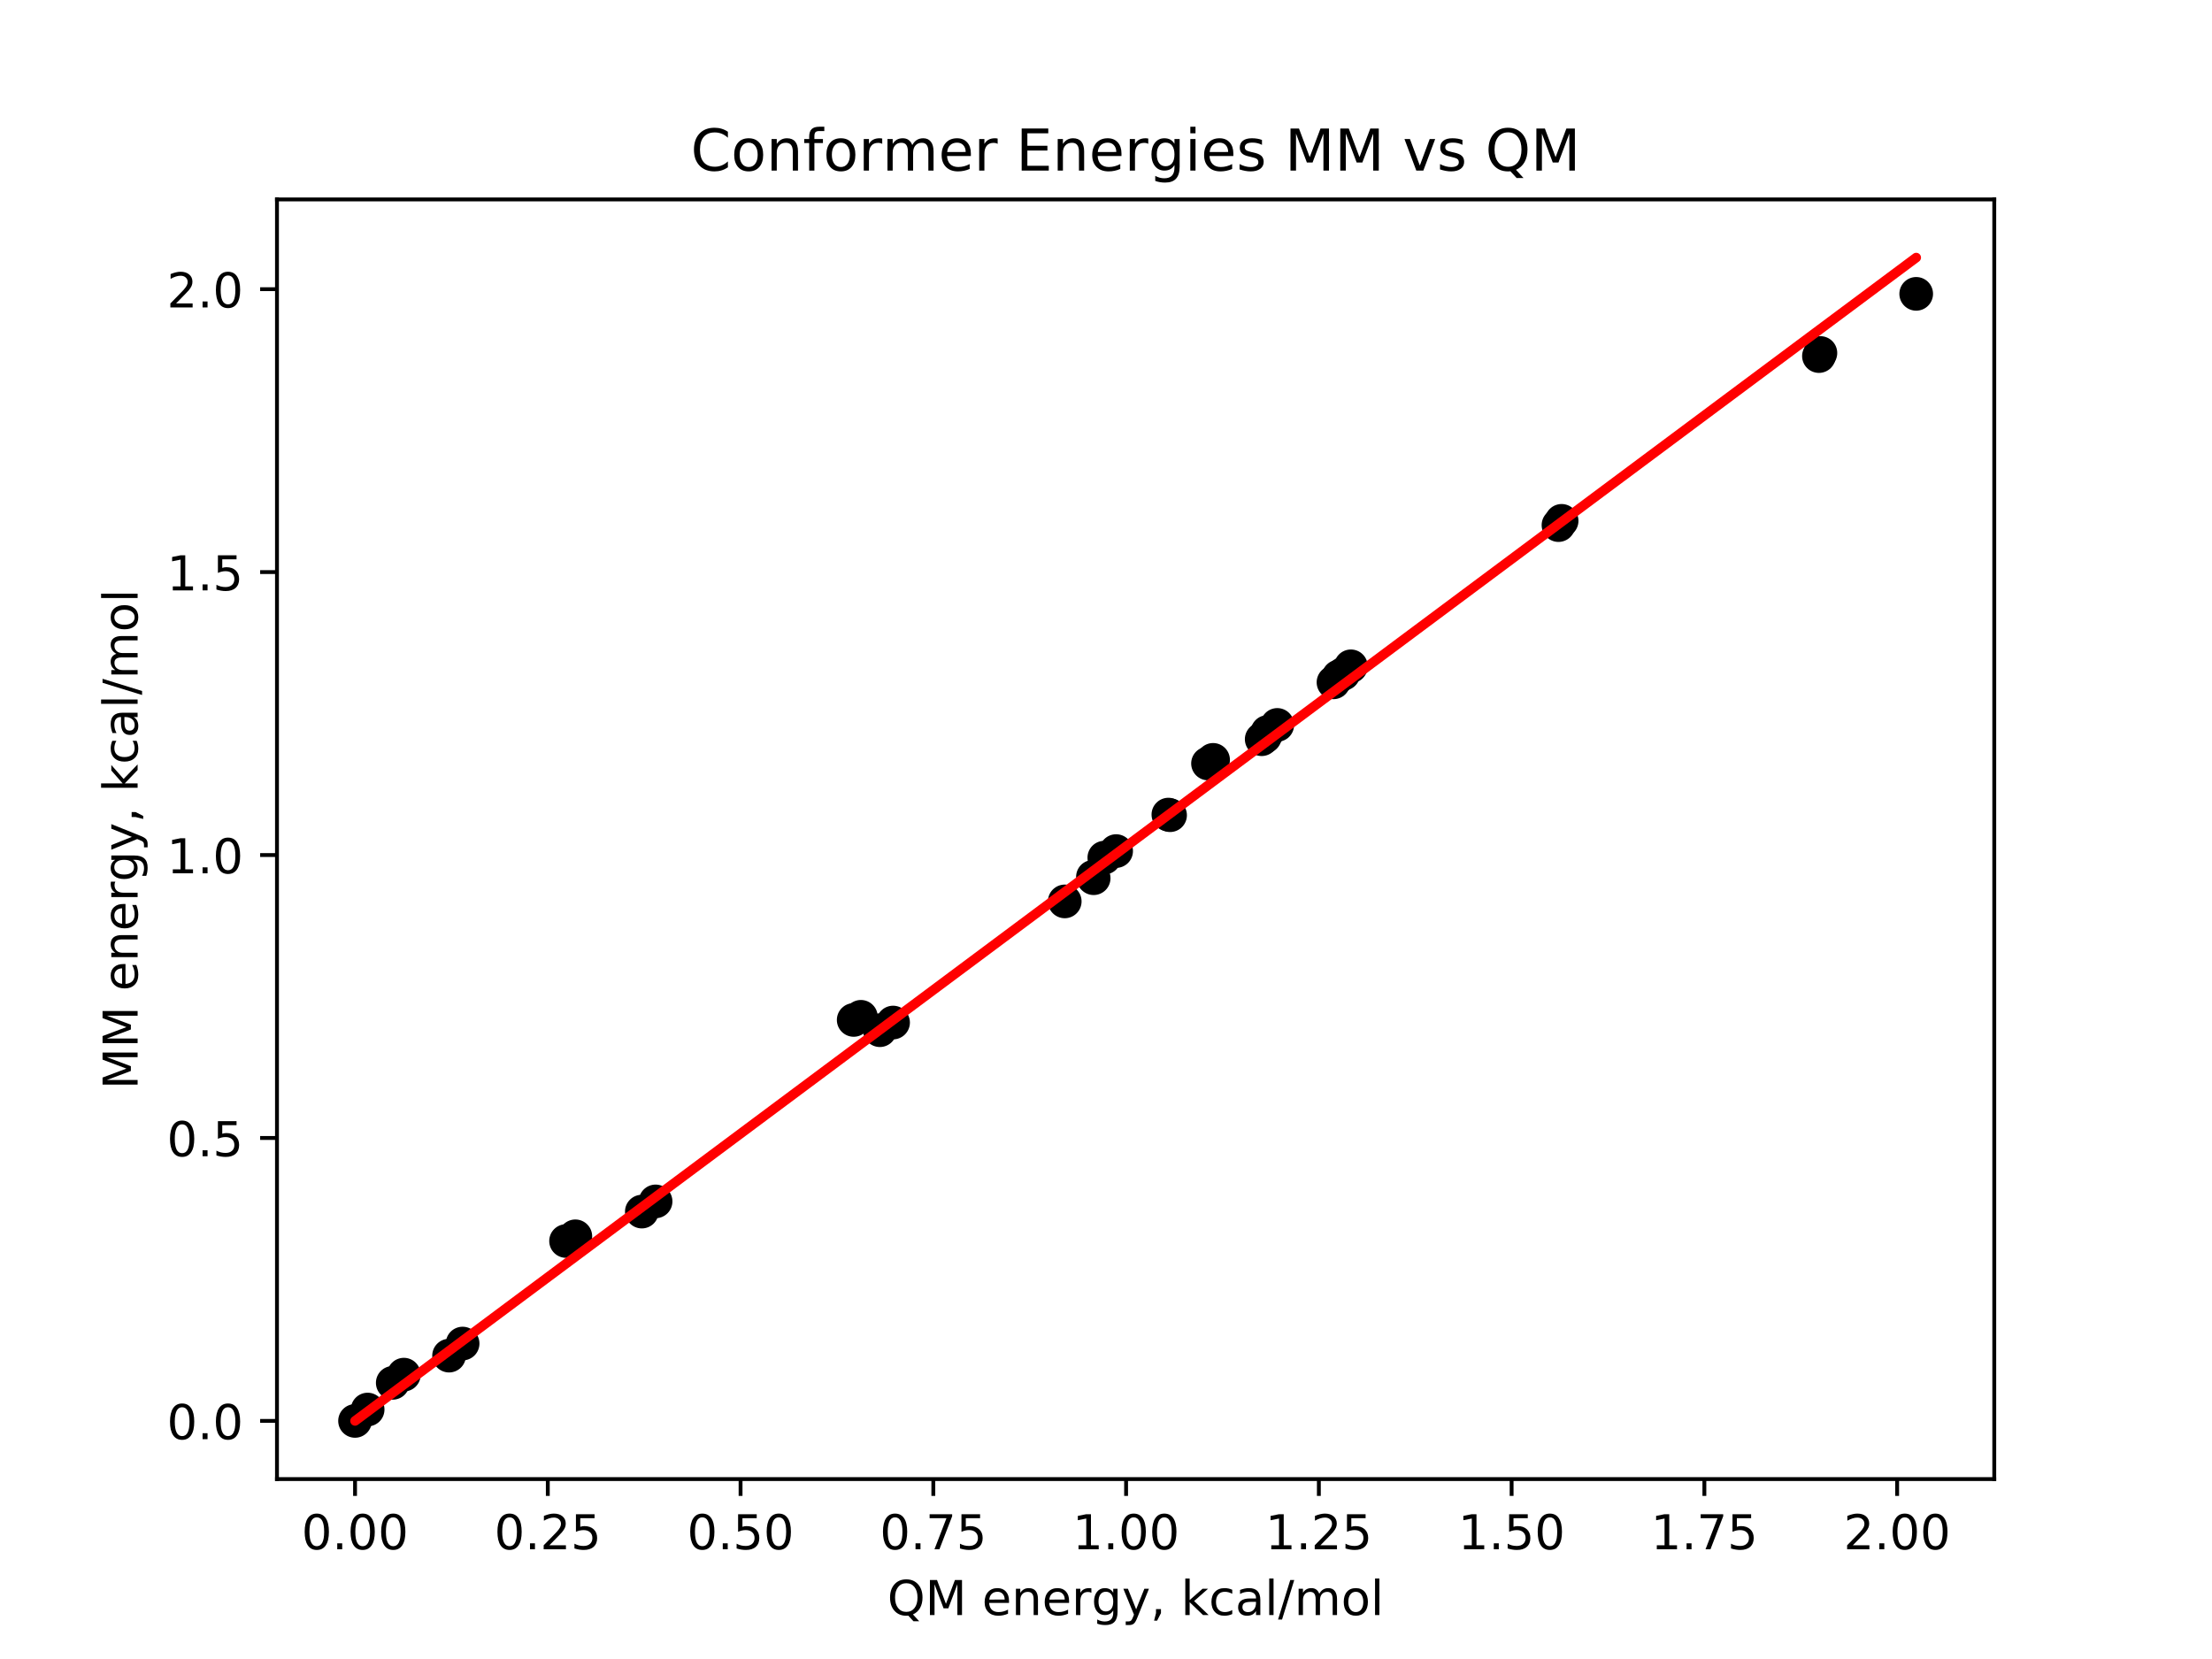
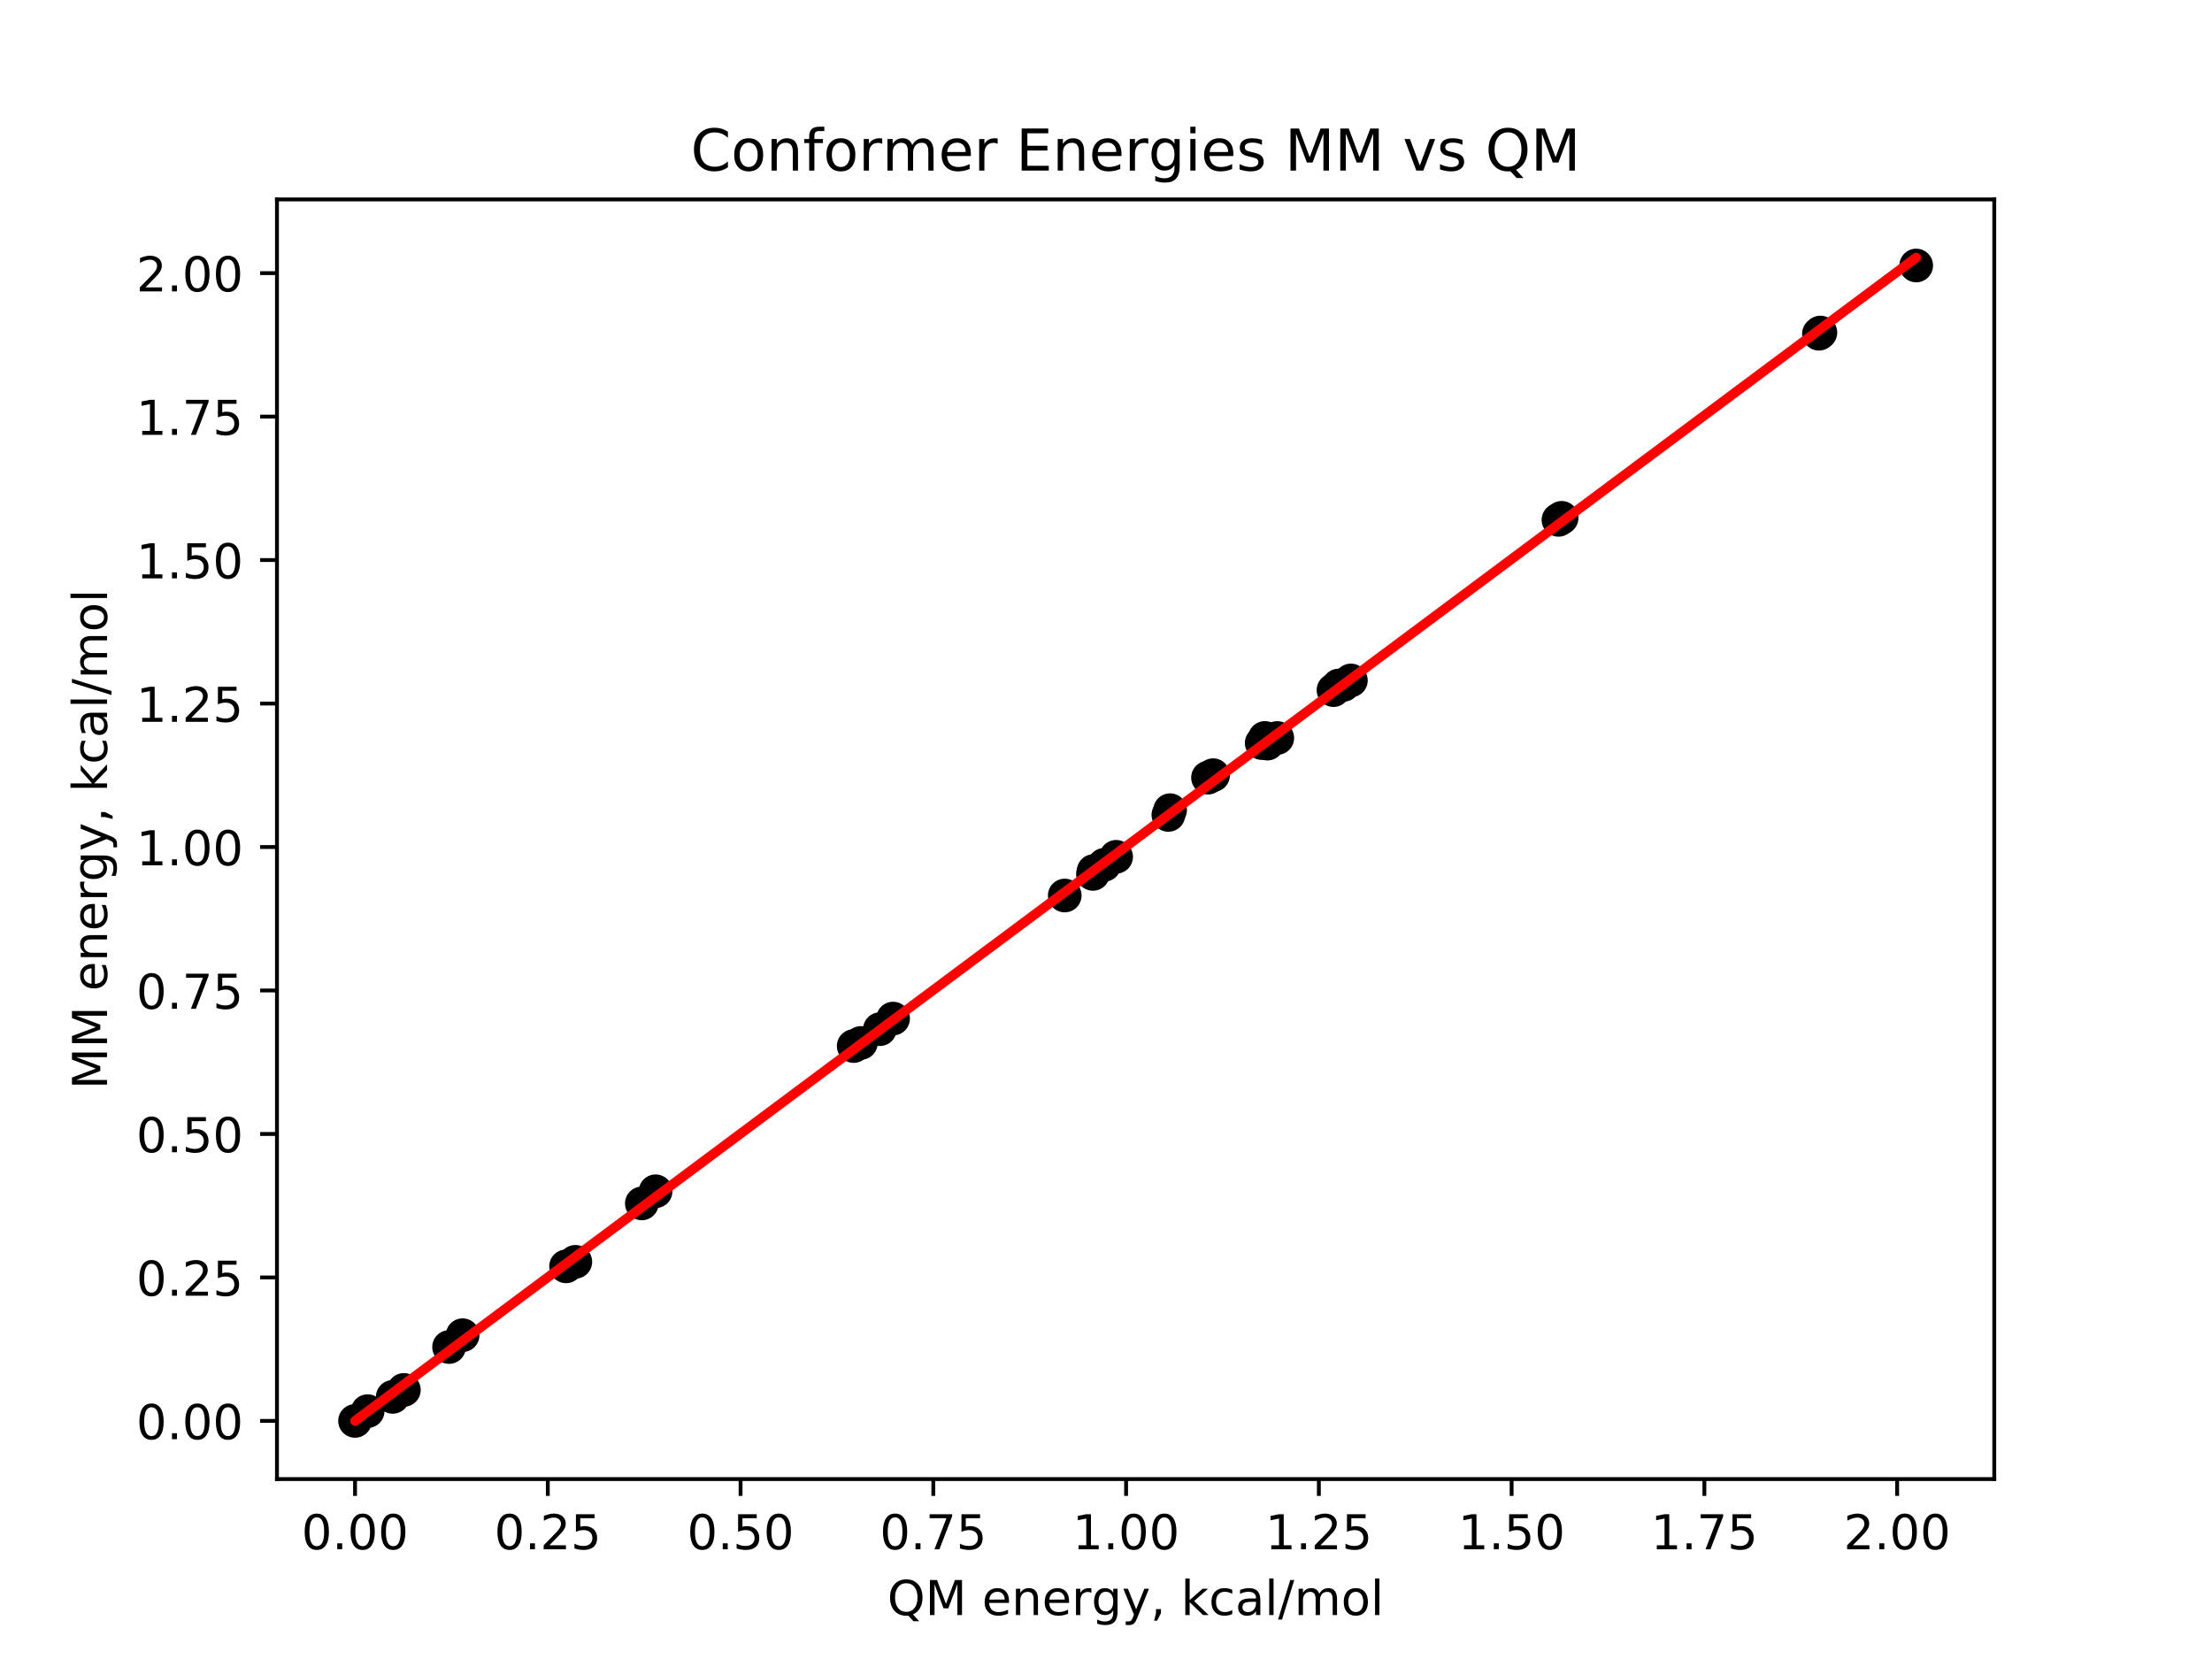
<svg xmlns="http://www.w3.org/2000/svg" xmlns:xlink="http://www.w3.org/1999/xlink" height="345pt" version="1.1" viewBox="0 0 460 345" width="460pt">
  <defs>
    <style type="text/css">
*{stroke-linecap:butt;stroke-linejoin:round;}
  </style>
  </defs>
  <g id="figure_1">
    <g id="patch_1">
      <path d="M 0 345.6  L 460.8 345.6  L 460.8 0  L 0 0  z " style="fill:#ffffff;" />
    </g>
    <g id="axes_1">
      <g id="patch_2">
        <path d="M 57.6 307.584  L 414.72 307.584  L 414.72 41.472  L 57.6 41.472  z " style="fill:#ffffff;" />
      </g>
      <g id="matplotlib.axis_1">
        <g id="xtick_1">
          <g id="line2d_1">
            <defs>
-               <path d="M 0 0  L 0 3.5  " id="m9c2e0f0f2f" style="stroke:#000000;stroke-width:0.8;" />
-             </defs>
-             <g>
-               <use style="stroke:#000000;stroke-width:0.8;" x="73.833" xlink:href="#m9c2e0f0f2f" y="307.584" />
+               <path d="M 0 0  L 0 3.5  " id="m004aef7b36" style="stroke:#000000;stroke-width:0.8;" />
+             </defs>
+             <g>
+               <use style="stroke:#000000;stroke-width:0.8;" x="73.833" xlink:href="#m004aef7b36" y="307.584" />
            </g>
          </g>
          <g id="text_1">
            <defs>
              <path d="M 31.781 66.406  Q 24.172 66.406 20.328 58.906  Q 16.5 51.422 16.5 36.375  Q 16.5 21.391 20.328 13.891  Q 24.172 6.391 31.781 6.391  Q 39.453 6.391 43.281 13.891  Q 47.125 21.391 47.125 36.375  Q 47.125 51.422 43.281 58.906  Q 39.453 66.406 31.781 66.406  z M 31.781 74.219  Q 44.047 74.219 50.516 64.516  Q 56.984 54.828 56.984 36.375  Q 56.984 17.969 50.516 8.266  Q 44.047 -1.422 31.781 -1.422  Q 19.531 -1.422 13.062 8.266  Q 6.594 17.969 6.594 36.375  Q 6.594 54.828 13.062 64.516  Q 19.531 74.219 31.781 74.219  z " id="DejaVuSans-30" />
              <path d="M 10.688 12.406  L 21 12.406  L 21 0  L 10.688 0  z " id="DejaVuSans-2e" />
            </defs>
            <g transform="translate(62.69991 322.1824)scale(0.1 -0.1)">
              <use xlink:href="#DejaVuSans-30" />
              <use x="63.623" xlink:href="#DejaVuSans-2e" />
              <use x="95.41" xlink:href="#DejaVuSans-30" />
              <use x="159.033" xlink:href="#DejaVuSans-30" />
            </g>
          </g>
        </g>
        <g id="xtick_2">
          <g id="line2d_2">
            <g>
-               <use style="stroke:#000000;stroke-width:0.8;" x="113.919" xlink:href="#m9c2e0f0f2f" y="307.584" />
+               <use style="stroke:#000000;stroke-width:0.8;" x="113.919" xlink:href="#m004aef7b36" y="307.584" />
            </g>
          </g>
          <g id="text_2">
            <defs>
              <path d="M 19.188 8.297  L 53.609 8.297  L 53.609 0  L 7.328 0  L 7.328 8.297  Q 12.938 14.109 22.625 23.891  Q 32.328 33.688 34.812 36.531  Q 39.547 41.844 41.422 45.531  Q 43.312 49.219 43.312 52.781  Q 43.312 58.594 39.234 62.25  Q 35.156 65.922 28.609 65.922  Q 23.969 65.922 18.812 64.312  Q 13.672 62.703 7.812 59.422  L 7.812 69.391  Q 13.766 71.781 18.938 73  Q 24.125 74.219 28.422 74.219  Q 39.75 74.219 46.484 68.547  Q 53.219 62.891 53.219 53.422  Q 53.219 48.922 51.531 44.891  Q 49.859 40.875 45.406 35.406  Q 44.188 33.984 37.641 27.219  Q 31.109 20.453 19.188 8.297  z " id="DejaVuSans-32" />
              <path d="M 10.797 72.906  L 49.516 72.906  L 49.516 64.594  L 19.828 64.594  L 19.828 46.734  Q 21.969 47.469 24.109 47.828  Q 26.266 48.188 28.422 48.188  Q 40.625 48.188 47.75 41.5  Q 54.891 34.812 54.891 23.391  Q 54.891 11.625 47.562 5.094  Q 40.234 -1.422 26.906 -1.422  Q 22.312 -1.422 17.547 -0.641  Q 12.797 0.141 7.719 1.703  L 7.719 11.625  Q 12.109 9.234 16.797 8.062  Q 21.484 6.891 26.703 6.891  Q 35.156 6.891 40.078 11.328  Q 45.016 15.766 45.016 23.391  Q 45.016 31 40.078 35.438  Q 35.156 39.891 26.703 39.891  Q 22.75 39.891 18.812 39.016  Q 14.891 38.141 10.797 36.281  z " id="DejaVuSans-35" />
            </defs>
            <g transform="translate(102.7861 322.1824)scale(0.1 -0.1)">
              <use xlink:href="#DejaVuSans-30" />
              <use x="63.623" xlink:href="#DejaVuSans-2e" />
              <use x="95.41" xlink:href="#DejaVuSans-32" />
              <use x="159.033" xlink:href="#DejaVuSans-35" />
            </g>
          </g>
        </g>
        <g id="xtick_3">
          <g id="line2d_3">
            <g>
-               <use style="stroke:#000000;stroke-width:0.8;" x="154.005" xlink:href="#m9c2e0f0f2f" y="307.584" />
+               <use style="stroke:#000000;stroke-width:0.8;" x="154.005" xlink:href="#m004aef7b36" y="307.584" />
            </g>
          </g>
          <g id="text_3">
            <g transform="translate(142.8724 322.1824)scale(0.1 -0.1)">
              <use xlink:href="#DejaVuSans-30" />
              <use x="63.623" xlink:href="#DejaVuSans-2e" />
              <use x="95.41" xlink:href="#DejaVuSans-35" />
              <use x="159.033" xlink:href="#DejaVuSans-30" />
            </g>
          </g>
        </g>
        <g id="xtick_4">
          <g id="line2d_4">
            <g>
-               <use style="stroke:#000000;stroke-width:0.8;" x="194.091" xlink:href="#m9c2e0f0f2f" y="307.584" />
+               <use style="stroke:#000000;stroke-width:0.8;" x="194.091" xlink:href="#m004aef7b36" y="307.584" />
            </g>
          </g>
          <g id="text_4">
            <defs>
              <path d="M 8.203 72.906  L 55.078 72.906  L 55.078 68.703  L 28.609 0  L 18.312 0  L 43.219 64.594  L 8.203 64.594  z " id="DejaVuSans-37" />
            </defs>
            <g transform="translate(182.9586 322.1824)scale(0.1 -0.1)">
              <use xlink:href="#DejaVuSans-30" />
              <use x="63.623" xlink:href="#DejaVuSans-2e" />
              <use x="95.41" xlink:href="#DejaVuSans-37" />
              <use x="159.033" xlink:href="#DejaVuSans-35" />
            </g>
          </g>
        </g>
        <g id="xtick_5">
          <g id="line2d_5">
            <g>
-               <use style="stroke:#000000;stroke-width:0.8;" x="234.178" xlink:href="#m9c2e0f0f2f" y="307.584" />
+               <use style="stroke:#000000;stroke-width:0.8;" x="234.178" xlink:href="#m004aef7b36" y="307.584" />
            </g>
          </g>
          <g id="text_5">
            <defs>
              <path d="M 12.406 8.297  L 28.516 8.297  L 28.516 63.922  L 10.984 60.406  L 10.984 69.391  L 28.422 72.906  L 38.281 72.906  L 38.281 8.297  L 54.391 8.297  L 54.391 0  L 12.406 0  z " id="DejaVuSans-31" />
            </defs>
            <g transform="translate(223.0448 322.1824)scale(0.1 -0.1)">
              <use xlink:href="#DejaVuSans-31" />
              <use x="63.623" xlink:href="#DejaVuSans-2e" />
              <use x="95.41" xlink:href="#DejaVuSans-30" />
              <use x="159.033" xlink:href="#DejaVuSans-30" />
            </g>
          </g>
        </g>
        <g id="xtick_6">
          <g id="line2d_6">
            <g>
-               <use style="stroke:#000000;stroke-width:0.8;" x="274.264" xlink:href="#m9c2e0f0f2f" y="307.584" />
+               <use style="stroke:#000000;stroke-width:0.8;" x="274.264" xlink:href="#m004aef7b36" y="307.584" />
            </g>
          </g>
          <g id="text_6">
            <g transform="translate(263.131 322.1824)scale(0.1 -0.1)">
              <use xlink:href="#DejaVuSans-31" />
              <use x="63.623" xlink:href="#DejaVuSans-2e" />
              <use x="95.41" xlink:href="#DejaVuSans-32" />
              <use x="159.033" xlink:href="#DejaVuSans-35" />
            </g>
          </g>
        </g>
        <g id="xtick_7">
          <g id="line2d_7">
            <g>
-               <use style="stroke:#000000;stroke-width:0.8;" x="314.35" xlink:href="#m9c2e0f0f2f" y="307.584" />
+               <use style="stroke:#000000;stroke-width:0.8;" x="314.35" xlink:href="#m004aef7b36" y="307.584" />
            </g>
          </g>
          <g id="text_7">
            <g transform="translate(303.2172 322.1824)scale(0.1 -0.1)">
              <use xlink:href="#DejaVuSans-31" />
              <use x="63.623" xlink:href="#DejaVuSans-2e" />
              <use x="95.41" xlink:href="#DejaVuSans-35" />
              <use x="159.033" xlink:href="#DejaVuSans-30" />
            </g>
          </g>
        </g>
        <g id="xtick_8">
          <g id="line2d_8">
            <g>
-               <use style="stroke:#000000;stroke-width:0.8;" x="354.436" xlink:href="#m9c2e0f0f2f" y="307.584" />
+               <use style="stroke:#000000;stroke-width:0.8;" x="354.436" xlink:href="#m004aef7b36" y="307.584" />
            </g>
          </g>
          <g id="text_8">
            <g transform="translate(343.3035 322.1824)scale(0.1 -0.1)">
              <use xlink:href="#DejaVuSans-31" />
              <use x="63.623" xlink:href="#DejaVuSans-2e" />
              <use x="95.41" xlink:href="#DejaVuSans-37" />
              <use x="159.033" xlink:href="#DejaVuSans-35" />
            </g>
          </g>
        </g>
        <g id="xtick_9">
          <g id="line2d_9">
            <g>
-               <use style="stroke:#000000;stroke-width:0.8;" x="394.523" xlink:href="#m9c2e0f0f2f" y="307.584" />
+               <use style="stroke:#000000;stroke-width:0.8;" x="394.523" xlink:href="#m004aef7b36" y="307.584" />
            </g>
          </g>
          <g id="text_9">
            <g transform="translate(383.3897 322.1824)scale(0.1 -0.1)">
              <use xlink:href="#DejaVuSans-32" />
              <use x="63.623" xlink:href="#DejaVuSans-2e" />
              <use x="95.41" xlink:href="#DejaVuSans-30" />
              <use x="159.033" xlink:href="#DejaVuSans-30" />
            </g>
          </g>
        </g>
        <g id="text_10">
          <defs>
            <path d="M 39.406 66.219  Q 28.656 66.219 22.328 58.203  Q 16.016 50.203 16.016 36.375  Q 16.016 22.609 22.328 14.594  Q 28.656 6.594 39.406 6.594  Q 50.141 6.594 56.422 14.594  Q 62.703 22.609 62.703 36.375  Q 62.703 50.203 56.422 58.203  Q 50.141 66.219 39.406 66.219  z M 53.219 1.312  L 66.219 -12.891  L 54.297 -12.891  L 43.5 -1.219  Q 41.891 -1.312 41.031 -1.359  Q 40.188 -1.422 39.406 -1.422  Q 24.031 -1.422 14.812 8.859  Q 5.609 19.141 5.609 36.375  Q 5.609 53.656 14.812 63.938  Q 24.031 74.219 39.406 74.219  Q 54.734 74.219 63.906 63.938  Q 73.094 53.656 73.094 36.375  Q 73.094 23.688 67.984 14.641  Q 62.891 5.609 53.219 1.312  z " id="DejaVuSans-51" />
            <path d="M 9.812 72.906  L 24.516 72.906  L 43.109 23.297  L 61.812 72.906  L 76.516 72.906  L 76.516 0  L 66.891 0  L 66.891 64.016  L 48.094 14.016  L 38.188 14.016  L 19.391 64.016  L 19.391 0  L 9.812 0  z " id="DejaVuSans-4d" />
            <path id="DejaVuSans-20" />
            <path d="M 56.203 29.594  L 56.203 25.203  L 14.891 25.203  Q 15.484 15.922 20.484 11.062  Q 25.484 6.203 34.422 6.203  Q 39.594 6.203 44.453 7.469  Q 49.312 8.734 54.109 11.281  L 54.109 2.781  Q 49.266 0.734 44.188 -0.344  Q 39.109 -1.422 33.891 -1.422  Q 20.797 -1.422 13.156 6.188  Q 5.516 13.812 5.516 26.812  Q 5.516 40.234 12.766 48.109  Q 20.016 56 32.328 56  Q 43.359 56 49.781 48.891  Q 56.203 41.797 56.203 29.594  z M 47.219 32.234  Q 47.125 39.594 43.094 43.984  Q 39.062 48.391 32.422 48.391  Q 24.906 48.391 20.391 44.141  Q 15.875 39.891 15.188 32.172  z " id="DejaVuSans-65" />
            <path d="M 54.891 33.016  L 54.891 0  L 45.906 0  L 45.906 32.719  Q 45.906 40.484 42.875 44.328  Q 39.844 48.188 33.797 48.188  Q 26.516 48.188 22.312 43.547  Q 18.109 38.922 18.109 30.906  L 18.109 0  L 9.078 0  L 9.078 54.688  L 18.109 54.688  L 18.109 46.188  Q 21.344 51.125 25.703 53.562  Q 30.078 56 35.797 56  Q 45.219 56 50.047 50.172  Q 54.891 44.344 54.891 33.016  z " id="DejaVuSans-6e" />
            <path d="M 41.109 46.297  Q 39.594 47.172 37.812 47.578  Q 36.031 48 33.891 48  Q 26.266 48 22.188 43.047  Q 18.109 38.094 18.109 28.812  L 18.109 0  L 9.078 0  L 9.078 54.688  L 18.109 54.688  L 18.109 46.188  Q 20.953 51.172 25.484 53.578  Q 30.031 56 36.531 56  Q 37.453 56 38.578 55.875  Q 39.703 55.766 41.062 55.516  z " id="DejaVuSans-72" />
            <path d="M 45.406 27.984  Q 45.406 37.75 41.375 43.109  Q 37.359 48.484 30.078 48.484  Q 22.859 48.484 18.828 43.109  Q 14.797 37.75 14.797 27.984  Q 14.797 18.266 18.828 12.891  Q 22.859 7.516 30.078 7.516  Q 37.359 7.516 41.375 12.891  Q 45.406 18.266 45.406 27.984  z M 54.391 6.781  Q 54.391 -7.172 48.188 -13.984  Q 42 -20.797 29.203 -20.797  Q 24.469 -20.797 20.266 -20.094  Q 16.062 -19.391 12.109 -17.922  L 12.109 -9.188  Q 16.062 -11.328 19.922 -12.344  Q 23.781 -13.375 27.781 -13.375  Q 36.625 -13.375 41.016 -8.766  Q 45.406 -4.156 45.406 5.172  L 45.406 9.625  Q 42.625 4.781 38.281 2.391  Q 33.938 0 27.875 0  Q 17.828 0 11.672 7.656  Q 5.516 15.328 5.516 27.984  Q 5.516 40.672 11.672 48.328  Q 17.828 56 27.875 56  Q 33.938 56 38.281 53.609  Q 42.625 51.219 45.406 46.391  L 45.406 54.688  L 54.391 54.688  z " id="DejaVuSans-67" />
            <path d="M 32.172 -5.078  Q 28.375 -14.844 24.75 -17.812  Q 21.141 -20.797 15.094 -20.797  L 7.906 -20.797  L 7.906 -13.281  L 13.188 -13.281  Q 16.891 -13.281 18.938 -11.516  Q 21 -9.766 23.484 -3.219  L 25.094 0.875  L 2.984 54.688  L 12.5 54.688  L 29.594 11.922  L 46.688 54.688  L 56.203 54.688  z " id="DejaVuSans-79" />
            <path d="M 11.719 12.406  L 22.016 12.406  L 22.016 4  L 14.016 -11.625  L 7.719 -11.625  L 11.719 4  z " id="DejaVuSans-2c" />
            <path d="M 9.078 75.984  L 18.109 75.984  L 18.109 31.109  L 44.922 54.688  L 56.391 54.688  L 27.391 29.109  L 57.625 0  L 45.906 0  L 18.109 26.703  L 18.109 0  L 9.078 0  z " id="DejaVuSans-6b" />
            <path d="M 48.781 52.594  L 48.781 44.188  Q 44.969 46.297 41.141 47.344  Q 37.312 48.391 33.406 48.391  Q 24.656 48.391 19.812 42.844  Q 14.984 37.312 14.984 27.297  Q 14.984 17.281 19.812 11.734  Q 24.656 6.203 33.406 6.203  Q 37.312 6.203 41.141 7.25  Q 44.969 8.297 48.781 10.406  L 48.781 2.094  Q 45.016 0.344 40.984 -0.531  Q 36.969 -1.422 32.422 -1.422  Q 20.062 -1.422 12.781 6.344  Q 5.516 14.109 5.516 27.297  Q 5.516 40.672 12.859 48.328  Q 20.219 56 33.016 56  Q 37.156 56 41.109 55.141  Q 45.062 54.297 48.781 52.594  z " id="DejaVuSans-63" />
            <path d="M 34.281 27.484  Q 23.391 27.484 19.188 25  Q 14.984 22.516 14.984 16.5  Q 14.984 11.719 18.141 8.906  Q 21.297 6.109 26.703 6.109  Q 34.188 6.109 38.703 11.406  Q 43.219 16.703 43.219 25.484  L 43.219 27.484  z M 52.203 31.203  L 52.203 0  L 43.219 0  L 43.219 8.297  Q 40.141 3.328 35.547 0.953  Q 30.953 -1.422 24.312 -1.422  Q 15.922 -1.422 10.953 3.297  Q 6 8.016 6 15.922  Q 6 25.141 12.172 29.828  Q 18.359 34.516 30.609 34.516  L 43.219 34.516  L 43.219 35.406  Q 43.219 41.609 39.141 45  Q 35.062 48.391 27.688 48.391  Q 23 48.391 18.547 47.266  Q 14.109 46.141 10.016 43.891  L 10.016 52.203  Q 14.938 54.109 19.578 55.047  Q 24.219 56 28.609 56  Q 40.484 56 46.344 49.844  Q 52.203 43.703 52.203 31.203  z " id="DejaVuSans-61" />
            <path d="M 9.422 75.984  L 18.406 75.984  L 18.406 0  L 9.422 0  z " id="DejaVuSans-6c" />
            <path d="M 25.391 72.906  L 33.688 72.906  L 8.297 -9.281  L 0 -9.281  z " id="DejaVuSans-2f" />
            <path d="M 52 44.188  Q 55.375 50.25 60.062 53.125  Q 64.75 56 71.094 56  Q 79.641 56 84.281 50.016  Q 88.922 44.047 88.922 33.016  L 88.922 0  L 79.891 0  L 79.891 32.719  Q 79.891 40.578 77.094 44.375  Q 74.312 48.188 68.609 48.188  Q 61.625 48.188 57.562 43.547  Q 53.516 38.922 53.516 30.906  L 53.516 0  L 44.484 0  L 44.484 32.719  Q 44.484 40.625 41.703 44.406  Q 38.922 48.188 33.109 48.188  Q 26.219 48.188 22.156 43.531  Q 18.109 38.875 18.109 30.906  L 18.109 0  L 9.078 0  L 9.078 54.688  L 18.109 54.688  L 18.109 46.188  Q 21.188 51.219 25.484 53.609  Q 29.781 56 35.688 56  Q 41.656 56 45.828 52.969  Q 50 49.953 52 44.188  z " id="DejaVuSans-6d" />
            <path d="M 30.609 48.391  Q 23.391 48.391 19.188 42.75  Q 14.984 37.109 14.984 27.297  Q 14.984 17.484 19.156 11.844  Q 23.344 6.203 30.609 6.203  Q 37.797 6.203 41.984 11.859  Q 46.188 17.531 46.188 27.297  Q 46.188 37.016 41.984 42.703  Q 37.797 48.391 30.609 48.391  z M 30.609 56  Q 42.328 56 49.016 48.375  Q 55.719 40.766 55.719 27.297  Q 55.719 13.875 49.016 6.219  Q 42.328 -1.422 30.609 -1.422  Q 18.844 -1.422 12.172 6.219  Q 5.516 13.875 5.516 27.297  Q 5.516 40.766 12.172 48.375  Q 18.844 56 30.609 56  z " id="DejaVuSans-6f" />
          </defs>
          <g transform="translate(184.5319 335.8606)scale(0.1 -0.1)">
            <use xlink:href="#DejaVuSans-51" />
            <use x="78.711" xlink:href="#DejaVuSans-4d" />
            <use x="164.99" xlink:href="#DejaVuSans-20" />
            <use x="196.777" xlink:href="#DejaVuSans-65" />
            <use x="258.301" xlink:href="#DejaVuSans-6e" />
            <use x="321.68" xlink:href="#DejaVuSans-65" />
            <use x="383.203" xlink:href="#DejaVuSans-72" />
            <use x="424.301" xlink:href="#DejaVuSans-67" />
            <use x="487.777" xlink:href="#DejaVuSans-79" />
            <use x="546.957" xlink:href="#DejaVuSans-2c" />
            <use x="578.744" xlink:href="#DejaVuSans-20" />
            <use x="610.531" xlink:href="#DejaVuSans-6b" />
            <use x="668.441" xlink:href="#DejaVuSans-63" />
            <use x="723.422" xlink:href="#DejaVuSans-61" />
            <use x="784.701" xlink:href="#DejaVuSans-6c" />
            <use x="812.484" xlink:href="#DejaVuSans-2f" />
            <use x="846.176" xlink:href="#DejaVuSans-6d" />
            <use x="943.588" xlink:href="#DejaVuSans-6f" />
            <use x="1004.77" xlink:href="#DejaVuSans-6c" />
          </g>
        </g>
      </g>
      <g id="matplotlib.axis_2">
        <g id="ytick_1">
          <g id="line2d_10">
            <defs>
-               <path d="M 0 0  L -3.5 0  " id="m9a8d246b8e" style="stroke:#000000;stroke-width:0.8;" />
-             </defs>
-             <g>
-               <use style="stroke:#000000;stroke-width:0.8;" x="57.6" xlink:href="#m9a8d246b8e" y="295.488" />
+               <path d="M 0 0  L -3.5 0  " id="m27a6c699a7" style="stroke:#000000;stroke-width:0.8;" />
+             </defs>
+             <g>
+               <use style="stroke:#000000;stroke-width:0.8;" x="57.6" xlink:href="#m27a6c699a7" y="295.488" />
            </g>
          </g>
          <g id="text_11">
-             <g transform="translate(34.69687 299.2872)scale(0.1 -0.1)">
-               <use xlink:href="#DejaVuSans-30" />
-               <use x="63.623" xlink:href="#DejaVuSans-2e" />
-               <use x="95.41" xlink:href="#DejaVuSans-30" />
+             <g transform="translate(28.33438 299.2872)scale(0.1 -0.1)">
+               <use xlink:href="#DejaVuSans-30" />
+               <use x="63.623" xlink:href="#DejaVuSans-2e" />
+               <use x="95.41" xlink:href="#DejaVuSans-30" />
+               <use x="159.033" xlink:href="#DejaVuSans-30" />
            </g>
          </g>
        </g>
        <g id="ytick_2">
          <g id="line2d_11">
            <g>
-               <use style="stroke:#000000;stroke-width:0.8;" x="57.6" xlink:href="#m9a8d246b8e" y="236.649" />
+               <use style="stroke:#000000;stroke-width:0.8;" x="57.6" xlink:href="#m27a6c699a7" y="265.652" />
            </g>
          </g>
          <g id="text_12">
-             <g transform="translate(34.69687 240.4486)scale(0.1 -0.1)">
-               <use xlink:href="#DejaVuSans-30" />
-               <use x="63.623" xlink:href="#DejaVuSans-2e" />
-               <use x="95.41" xlink:href="#DejaVuSans-35" />
+             <g transform="translate(28.33438 269.4509)scale(0.1 -0.1)">
+               <use xlink:href="#DejaVuSans-30" />
+               <use x="63.623" xlink:href="#DejaVuSans-2e" />
+               <use x="95.41" xlink:href="#DejaVuSans-32" />
+               <use x="159.033" xlink:href="#DejaVuSans-35" />
            </g>
          </g>
        </g>
        <g id="ytick_3">
          <g id="line2d_12">
            <g>
-               <use style="stroke:#000000;stroke-width:0.8;" x="57.6" xlink:href="#m9a8d246b8e" y="177.811" />
+               <use style="stroke:#000000;stroke-width:0.8;" x="57.6" xlink:href="#m27a6c699a7" y="235.815" />
            </g>
          </g>
          <g id="text_13">
-             <g transform="translate(34.69687 181.61)scale(0.1 -0.1)">
-               <use xlink:href="#DejaVuSans-31" />
-               <use x="63.623" xlink:href="#DejaVuSans-2e" />
-               <use x="95.41" xlink:href="#DejaVuSans-30" />
+             <g transform="translate(28.33438 239.6147)scale(0.1 -0.1)">
+               <use xlink:href="#DejaVuSans-30" />
+               <use x="63.623" xlink:href="#DejaVuSans-2e" />
+               <use x="95.41" xlink:href="#DejaVuSans-35" />
+               <use x="159.033" xlink:href="#DejaVuSans-30" />
            </g>
          </g>
        </g>
        <g id="ytick_4">
          <g id="line2d_13">
            <g>
-               <use style="stroke:#000000;stroke-width:0.8;" x="57.6" xlink:href="#m9a8d246b8e" y="118.972" />
+               <use style="stroke:#000000;stroke-width:0.8;" x="57.6" xlink:href="#m27a6c699a7" y="205.979" />
            </g>
          </g>
          <g id="text_14">
-             <g transform="translate(34.69687 122.7714)scale(0.1 -0.1)">
-               <use xlink:href="#DejaVuSans-31" />
-               <use x="63.623" xlink:href="#DejaVuSans-2e" />
-               <use x="95.41" xlink:href="#DejaVuSans-35" />
+             <g transform="translate(28.33438 209.7784)scale(0.1 -0.1)">
+               <use xlink:href="#DejaVuSans-30" />
+               <use x="63.623" xlink:href="#DejaVuSans-2e" />
+               <use x="95.41" xlink:href="#DejaVuSans-37" />
+               <use x="159.033" xlink:href="#DejaVuSans-35" />
            </g>
          </g>
        </g>
        <g id="ytick_5">
          <g id="line2d_14">
            <g>
-               <use style="stroke:#000000;stroke-width:0.8;" x="57.6" xlink:href="#m9a8d246b8e" y="60.134" />
+               <use style="stroke:#000000;stroke-width:0.8;" x="57.6" xlink:href="#m27a6c699a7" y="176.143" />
            </g>
          </g>
          <g id="text_15">
-             <g transform="translate(34.69687 63.93277)scale(0.1 -0.1)">
+             <g transform="translate(28.33438 179.9421)scale(0.1 -0.1)">
+               <use xlink:href="#DejaVuSans-31" />
+               <use x="63.623" xlink:href="#DejaVuSans-2e" />
+               <use x="95.41" xlink:href="#DejaVuSans-30" />
+               <use x="159.033" xlink:href="#DejaVuSans-30" />
+             </g>
+           </g>
+         </g>
+         <g id="ytick_6">
+           <g id="line2d_15">
+             <g>
+               <use style="stroke:#000000;stroke-width:0.8;" x="57.6" xlink:href="#m27a6c699a7" y="146.307" />
+             </g>
+           </g>
+           <g id="text_16">
+             <g transform="translate(28.33438 150.1059)scale(0.1 -0.1)">
+               <use xlink:href="#DejaVuSans-31" />
+               <use x="63.623" xlink:href="#DejaVuSans-2e" />
+               <use x="95.41" xlink:href="#DejaVuSans-32" />
+               <use x="159.033" xlink:href="#DejaVuSans-35" />
+             </g>
+           </g>
+         </g>
+         <g id="ytick_7">
+           <g id="line2d_16">
+             <g>
+               <use style="stroke:#000000;stroke-width:0.8;" x="57.6" xlink:href="#m27a6c699a7" y="116.47" />
+             </g>
+           </g>
+           <g id="text_17">
+             <g transform="translate(28.33438 120.2696)scale(0.1 -0.1)">
+               <use xlink:href="#DejaVuSans-31" />
+               <use x="63.623" xlink:href="#DejaVuSans-2e" />
+               <use x="95.41" xlink:href="#DejaVuSans-35" />
+               <use x="159.033" xlink:href="#DejaVuSans-30" />
+             </g>
+           </g>
+         </g>
+         <g id="ytick_8">
+           <g id="line2d_17">
+             <g>
+               <use style="stroke:#000000;stroke-width:0.8;" x="57.6" xlink:href="#m27a6c699a7" y="86.634" />
+             </g>
+           </g>
+           <g id="text_18">
+             <g transform="translate(28.33438 90.43333)scale(0.1 -0.1)">
+               <use xlink:href="#DejaVuSans-31" />
+               <use x="63.623" xlink:href="#DejaVuSans-2e" />
+               <use x="95.41" xlink:href="#DejaVuSans-37" />
+               <use x="159.033" xlink:href="#DejaVuSans-35" />
+             </g>
+           </g>
+         </g>
+         <g id="ytick_9">
+           <g id="line2d_18">
+             <g>
+               <use style="stroke:#000000;stroke-width:0.8;" x="57.6" xlink:href="#m27a6c699a7" y="56.798" />
+             </g>
+           </g>
+           <g id="text_19">
+             <g transform="translate(28.33438 60.59706)scale(0.1 -0.1)">
              <use xlink:href="#DejaVuSans-32" />
              <use x="63.623" xlink:href="#DejaVuSans-2e" />
              <use x="95.41" xlink:href="#DejaVuSans-30" />
-             </g>
-           </g>
-         </g>
-         <g id="text_16">
-           <g transform="translate(28.61719 226.5342)rotate(-90)scale(0.1 -0.1)">
+               <use x="159.033" xlink:href="#DejaVuSans-30" />
+             </g>
+           </g>
+         </g>
+         <g id="text_20">
+           <g transform="translate(22.25469 226.5342)rotate(-90)scale(0.1 -0.1)">
            <use xlink:href="#DejaVuSans-4d" />
            <use x="86.279" xlink:href="#DejaVuSans-4d" />
            <use x="172.559" xlink:href="#DejaVuSans-20" />
            <use x="204.346" xlink:href="#DejaVuSans-65" />
            <use x="265.869" xlink:href="#DejaVuSans-6e" />
            <use x="329.248" xlink:href="#DejaVuSans-65" />
            <use x="390.771" xlink:href="#DejaVuSans-72" />
            <use x="431.869" xlink:href="#DejaVuSans-67" />
            <use x="495.346" xlink:href="#DejaVuSans-79" />
            <use x="554.525" xlink:href="#DejaVuSans-2c" />
            <use x="586.312" xlink:href="#DejaVuSans-20" />
            <use x="618.1" xlink:href="#DejaVuSans-6b" />
            <use x="676.01" xlink:href="#DejaVuSans-63" />
            <use x="730.99" xlink:href="#DejaVuSans-61" />
            <use x="792.27" xlink:href="#DejaVuSans-6c" />
            <use x="820.053" xlink:href="#DejaVuSans-2f" />
            <use x="853.744" xlink:href="#DejaVuSans-6d" />
            <use x="951.156" xlink:href="#DejaVuSans-6f" />
            <use x="1012.338" xlink:href="#DejaVuSans-6c" />
          </g>
        </g>
      </g>
-       <g id="line2d_15">
+       <g id="line2d_19">
        <defs>
-           <path d="M 0 3  C 0.796 3 1.559 2.684 2.121 2.121  C 2.684 1.559 3 0.796 3 0  C 3 -0.796 2.684 -1.559 2.121 -2.121  C 1.559 -2.684 0.796 -3 0 -3  C -0.796 -3 -1.559 -2.684 -2.121 -2.121  C -2.684 -1.559 -3 -0.796 -3 0  C -3 0.796 -2.684 1.559 -2.121 2.121  C -1.559 2.684 -0.796 3 0 3  z " id="m9ac1c103ee" style="stroke:#000000;" />
+           <path d="M 0 3  C 0.796 3 1.559 2.684 2.121 2.121  C 2.684 1.559 3 0.796 3 0  C 3 -0.796 2.684 -1.559 2.121 -2.121  C 1.559 -2.684 0.796 -3 0 -3  C -0.796 -3 -1.559 -2.684 -2.121 -2.121  C -2.684 -1.559 -3 -0.796 -3 0  C -3 0.796 -2.684 1.559 -2.121 2.121  C -1.559 2.684 -0.796 3 0 3  z " id="mf38cd4ad76" style="stroke:#000000;" />
        </defs>
-         <g clip-path="url(#pefd1c37902)">
-           <use style="stroke:#000000;" x="221.421" xlink:href="#m9ac1c103ee" y="187.453" />
-           <use style="stroke:#000000;" x="227.286" xlink:href="#m9ac1c103ee" y="182.343" />
-           <use style="stroke:#000000;" x="242.973" xlink:href="#m9ac1c103ee" y="169.4" />
-           <use style="stroke:#000000;" x="262.378" xlink:href="#m9ac1c103ee" y="153.724" />
-           <use style="stroke:#000000;" x="277.308" xlink:href="#m9ac1c103ee" y="141.897" />
-           <use style="stroke:#000000;" x="279.376" xlink:href="#m9ac1c103ee" y="140.102" />
-           <use style="stroke:#000000;" x="263.579" xlink:href="#m9ac1c103ee" y="152.221" />
-           <use style="stroke:#000000;" x="229.651" xlink:href="#m9ac1c103ee" y="178.353" />
-           <use style="stroke:#000000;" x="182.977" xlink:href="#m9ac1c103ee" y="214.237" />
-           <use style="stroke:#000000;" x="133.473" xlink:href="#m9ac1c103ee" y="251.959" />
-           <use style="stroke:#000000;" x="93.388" xlink:href="#m9ac1c103ee" y="281.913" />
-           <use style="stroke:#000000;" x="73.833" xlink:href="#m9ac1c103ee" y="295.488" />
-           <use style="stroke:#000000;" x="81.675" xlink:href="#m9ac1c103ee" y="287.571" />
-           <use style="stroke:#000000;" x="117.717" xlink:href="#m9ac1c103ee" y="258.079" />
-           <use style="stroke:#000000;" x="177.531" xlink:href="#m9ac1c103ee" y="212.104" />
-           <use style="stroke:#000000;" x="251.213" xlink:href="#m9ac1c103ee" y="158.771" />
-           <use style="stroke:#000000;" x="324.096" xlink:href="#m9ac1c103ee" y="109.199" />
-           <use style="stroke:#000000;" x="378.26" xlink:href="#m9ac1c103ee" y="74.048" />
-           <use style="stroke:#000000;" x="398.487" xlink:href="#m9ac1c103ee" y="61.109" />
-           <use style="stroke:#000000;" x="378.566" xlink:href="#m9ac1c103ee" y="73.41" />
-           <use style="stroke:#000000;" x="324.751" xlink:href="#m9ac1c103ee" y="108.314" />
-           <use style="stroke:#000000;" x="252.272" xlink:href="#m9ac1c103ee" y="158.019" />
-           <use style="stroke:#000000;" x="179.029" xlink:href="#m9ac1c103ee" y="211.451" />
-           <use style="stroke:#000000;" x="119.646" xlink:href="#m9ac1c103ee" y="257.098" />
-           <use style="stroke:#000000;" x="83.988" xlink:href="#m9ac1c103ee" y="285.868" />
-           <use style="stroke:#000000;" x="76.454" xlink:href="#m9ac1c103ee" y="293.124" />
-           <use style="stroke:#000000;" x="96.204" xlink:href="#m9ac1c103ee" y="279.401" />
-           <use style="stroke:#000000;" x="136.336" xlink:href="#m9ac1c103ee" y="249.84" />
-           <use style="stroke:#000000;" x="185.723" xlink:href="#m9ac1c103ee" y="212.644" />
-           <use style="stroke:#000000;" x="232.107" xlink:href="#m9ac1c103ee" y="176.988" />
-           <use style="stroke:#000000;" x="265.619" xlink:href="#m9ac1c103ee" y="150.752" />
-           <use style="stroke:#000000;" x="280.928" xlink:href="#m9ac1c103ee" y="138.565" />
-           <use style="stroke:#000000;" x="278.376" xlink:href="#m9ac1c103ee" y="140.693" />
-           <use style="stroke:#000000;" x="263.036" xlink:href="#m9ac1c103ee" y="153.217" />
-           <use style="stroke:#000000;" x="243.326" xlink:href="#m9ac1c103ee" y="169.527" />
-           <use style="stroke:#000000;" x="227.433" xlink:href="#m9ac1c103ee" y="182.63" />
-         </g>
-       </g>
-       <g id="line2d_16">
-         <path clip-path="url(#pefd1c37902)" d="M 221.421 185.511  L 227.286 181.141  L 242.973 169.451  L 262.378 154.991  L 277.308 143.866  L 279.376 142.325  L 263.579 154.096  L 229.651 179.378  L 182.977 214.158  L 133.473 251.046  L 93.388 280.916  L 73.833 295.488  L 81.675 289.644  L 117.717 262.787  L 177.531 218.216  L 251.213 163.311  L 324.096 109.001  L 378.26 68.641  L 398.487 53.568  L 378.566 68.412  L 324.751 108.513  L 252.272 162.522  L 179.029 217.1  L 119.646 261.35  L 83.988 287.921  L 76.454 293.535  L 96.204 278.818  L 136.336 248.913  L 185.723 212.112  L 232.107 177.548  L 265.619 152.577  L 280.928 141.169  L 278.376 143.071  L 263.036 154.501  L 243.326 169.188  L 227.433 181.031  " style="fill:none;stroke:#ff0000;stroke-linecap:square;stroke-width:2;" />
+         <g clip-path="url(#pc1bd718102)">
+           <use style="stroke:#000000;" x="221.421" xlink:href="#mf38cd4ad76" y="186.228" />
+           <use style="stroke:#000000;" x="227.286" xlink:href="#mf38cd4ad76" y="181.736" />
+           <use style="stroke:#000000;" x="242.973" xlink:href="#mf38cd4ad76" y="169.468" />
+           <use style="stroke:#000000;" x="262.378" xlink:href="#mf38cd4ad76" y="154.517" />
+           <use style="stroke:#000000;" x="277.308" xlink:href="#mf38cd4ad76" y="143.516" />
+           <use style="stroke:#000000;" x="279.376" xlink:href="#mf38cd4ad76" y="142.432" />
+           <use style="stroke:#000000;" x="263.579" xlink:href="#mf38cd4ad76" y="154.638" />
+           <use style="stroke:#000000;" x="229.651" xlink:href="#mf38cd4ad76" y="179.84" />
+           <use style="stroke:#000000;" x="182.977" xlink:href="#mf38cd4ad76" y="214.023" />
+           <use style="stroke:#000000;" x="133.473" xlink:href="#mf38cd4ad76" y="250.258" />
+           <use style="stroke:#000000;" x="93.388" xlink:href="#mf38cd4ad76" y="280.122" />
+           <use style="stroke:#000000;" x="73.833" xlink:href="#mf38cd4ad76" y="295.488" />
+           <use style="stroke:#000000;" x="81.675" xlink:href="#mf38cd4ad76" y="290.49" />
+           <use style="stroke:#000000;" x="117.717" xlink:href="#mf38cd4ad76" y="263.346" />
+           <use style="stroke:#000000;" x="177.531" xlink:href="#mf38cd4ad76" y="217.531" />
+           <use style="stroke:#000000;" x="251.213" xlink:href="#mf38cd4ad76" y="161.715" />
+           <use style="stroke:#000000;" x="324.096" xlink:href="#mf38cd4ad76" y="108.107" />
+           <use style="stroke:#000000;" x="378.26" xlink:href="#mf38cd4ad76" y="69.404" />
+           <use style="stroke:#000000;" x="398.487" xlink:href="#mf38cd4ad76" y="55.214" />
+           <use style="stroke:#000000;" x="378.566" xlink:href="#mf38cd4ad76" y="69.151" />
+           <use style="stroke:#000000;" x="324.751" xlink:href="#mf38cd4ad76" y="107.685" />
+           <use style="stroke:#000000;" x="252.272" xlink:href="#mf38cd4ad76" y="161.201" />
+           <use style="stroke:#000000;" x="179.029" xlink:href="#mf38cd4ad76" y="216.888" />
+           <use style="stroke:#000000;" x="119.646" xlink:href="#mf38cd4ad76" y="262.404" />
+           <use style="stroke:#000000;" x="83.988" xlink:href="#mf38cd4ad76" y="289.044" />
+           <use style="stroke:#000000;" x="76.454" xlink:href="#mf38cd4ad76" y="293.458" />
+           <use style="stroke:#000000;" x="96.204" xlink:href="#mf38cd4ad76" y="277.664" />
+           <use style="stroke:#000000;" x="136.336" xlink:href="#mf38cd4ad76" y="247.731" />
+           <use style="stroke:#000000;" x="185.723" xlink:href="#mf38cd4ad76" y="211.819" />
+           <use style="stroke:#000000;" x="232.107" xlink:href="#mf38cd4ad76" y="178.181" />
+           <use style="stroke:#000000;" x="265.619" xlink:href="#mf38cd4ad76" y="153.471" />
+           <use style="stroke:#000000;" x="280.928" xlink:href="#mf38cd4ad76" y="141.503" />
+           <use style="stroke:#000000;" x="278.376" xlink:href="#mf38cd4ad76" y="142.562" />
+           <use style="stroke:#000000;" x="263.036" xlink:href="#mf38cd4ad76" y="153.461" />
+           <use style="stroke:#000000;" x="243.326" xlink:href="#mf38cd4ad76" y="168.482" />
+           <use style="stroke:#000000;" x="227.433" xlink:href="#mf38cd4ad76" y="181.127" />
+         </g>
+       </g>
+       <g id="line2d_20">
+         <path clip-path="url(#pc1bd718102)" d="M 221.421 185.511  L 227.286 181.141  L 242.973 169.451  L 262.378 154.991  L 277.308 143.866  L 279.376 142.325  L 263.579 154.096  L 229.651 179.378  L 182.977 214.158  L 133.473 251.046  L 93.388 280.916  L 73.833 295.488  L 81.675 289.644  L 117.717 262.787  L 177.531 218.216  L 251.213 163.311  L 324.096 109.001  L 378.26 68.641  L 398.487 53.568  L 378.566 68.412  L 324.751 108.513  L 252.272 162.522  L 179.029 217.1  L 119.646 261.35  L 83.988 287.921  L 76.454 293.535  L 96.204 278.818  L 136.336 248.913  L 185.723 212.112  L 232.107 177.548  L 265.619 152.577  L 280.928 141.169  L 278.376 143.071  L 263.036 154.501  L 243.326 169.188  L 227.433 181.031  " style="fill:none;stroke:#ff0000;stroke-linecap:square;stroke-width:2;" />
      </g>
      <g id="patch_3">
        <path d="M 57.6 307.584  L 57.6 41.472  " style="fill:none;stroke:#000000;stroke-linecap:square;stroke-linejoin:miter;stroke-width:0.8;" />
      </g>
      <g id="patch_4">
        <path d="M 414.72 307.584  L 414.72 41.472  " style="fill:none;stroke:#000000;stroke-linecap:square;stroke-linejoin:miter;stroke-width:0.8;" />
      </g>
      <g id="patch_5">
        <path d="M 57.6 307.584  L 414.72 307.584  " style="fill:none;stroke:#000000;stroke-linecap:square;stroke-linejoin:miter;stroke-width:0.8;" />
      </g>
      <g id="patch_6">
        <path d="M 57.6 41.472  L 414.72 41.472  " style="fill:none;stroke:#000000;stroke-linecap:square;stroke-linejoin:miter;stroke-width:0.8;" />
      </g>
-       <g id="text_17">
+       <g id="text_21">
        <defs>
          <path d="M 64.406 67.281  L 64.406 56.891  Q 59.422 61.531 53.781 63.812  Q 48.141 66.109 41.797 66.109  Q 29.297 66.109 22.656 58.469  Q 16.016 50.828 16.016 36.375  Q 16.016 21.969 22.656 14.328  Q 29.297 6.688 41.797 6.688  Q 48.141 6.688 53.781 8.984  Q 59.422 11.281 64.406 15.922  L 64.406 5.609  Q 59.234 2.094 53.438 0.328  Q 47.656 -1.422 41.219 -1.422  Q 24.656 -1.422 15.125 8.703  Q 5.609 18.844 5.609 36.375  Q 5.609 53.953 15.125 64.078  Q 24.656 74.219 41.219 74.219  Q 47.75 74.219 53.531 72.484  Q 59.328 70.75 64.406 67.281  z " id="DejaVuSans-43" />
          <path d="M 37.109 75.984  L 37.109 68.5  L 28.516 68.5  Q 23.688 68.5 21.797 66.547  Q 19.922 64.594 19.922 59.516  L 19.922 54.688  L 34.719 54.688  L 34.719 47.703  L 19.922 47.703  L 19.922 0  L 10.891 0  L 10.891 47.703  L 2.297 47.703  L 2.297 54.688  L 10.891 54.688  L 10.891 58.5  Q 10.891 67.625 15.141 71.797  Q 19.391 75.984 28.609 75.984  z " id="DejaVuSans-66" />
          <path d="M 9.812 72.906  L 55.906 72.906  L 55.906 64.594  L 19.672 64.594  L 19.672 43.016  L 54.391 43.016  L 54.391 34.719  L 19.672 34.719  L 19.672 8.297  L 56.781 8.297  L 56.781 0  L 9.812 0  z " id="DejaVuSans-45" />
          <path d="M 9.422 54.688  L 18.406 54.688  L 18.406 0  L 9.422 0  z M 9.422 75.984  L 18.406 75.984  L 18.406 64.594  L 9.422 64.594  z " id="DejaVuSans-69" />
          <path d="M 44.281 53.078  L 44.281 44.578  Q 40.484 46.531 36.375 47.5  Q 32.281 48.484 27.875 48.484  Q 21.188 48.484 17.844 46.438  Q 14.5 44.391 14.5 40.281  Q 14.5 37.156 16.891 35.375  Q 19.281 33.594 26.516 31.984  L 29.594 31.297  Q 39.156 29.25 43.188 25.516  Q 47.219 21.781 47.219 15.094  Q 47.219 7.469 41.188 3.016  Q 35.156 -1.422 24.609 -1.422  Q 20.219 -1.422 15.453 -0.562  Q 10.688 0.297 5.422 2  L 5.422 11.281  Q 10.406 8.688 15.234 7.391  Q 20.062 6.109 24.812 6.109  Q 31.156 6.109 34.562 8.281  Q 37.984 10.453 37.984 14.406  Q 37.984 18.062 35.516 20.016  Q 33.062 21.969 24.703 23.781  L 21.578 24.516  Q 13.234 26.266 9.516 29.906  Q 5.812 33.547 5.812 39.891  Q 5.812 47.609 11.281 51.797  Q 16.75 56 26.812 56  Q 31.781 56 36.172 55.266  Q 40.578 54.547 44.281 53.078  z " id="DejaVuSans-73" />
          <path d="M 2.984 54.688  L 12.5 54.688  L 29.594 8.797  L 46.688 54.688  L 56.203 54.688  L 35.688 0  L 23.484 0  z " id="DejaVuSans-76" />
        </defs>
        <g transform="translate(143.6419 35.472)scale(0.12 -0.12)">
          <use xlink:href="#DejaVuSans-43" />
          <use x="69.824" xlink:href="#DejaVuSans-6f" />
          <use x="131.006" xlink:href="#DejaVuSans-6e" />
          <use x="194.385" xlink:href="#DejaVuSans-66" />
          <use x="229.59" xlink:href="#DejaVuSans-6f" />
          <use x="290.771" xlink:href="#DejaVuSans-72" />
          <use x="331.869" xlink:href="#DejaVuSans-6d" />
          <use x="429.281" xlink:href="#DejaVuSans-65" />
          <use x="490.805" xlink:href="#DejaVuSans-72" />
          <use x="531.918" xlink:href="#DejaVuSans-20" />
          <use x="563.705" xlink:href="#DejaVuSans-45" />
          <use x="626.889" xlink:href="#DejaVuSans-6e" />
          <use x="690.268" xlink:href="#DejaVuSans-65" />
          <use x="751.791" xlink:href="#DejaVuSans-72" />
          <use x="792.889" xlink:href="#DejaVuSans-67" />
          <use x="856.365" xlink:href="#DejaVuSans-69" />
          <use x="884.148" xlink:href="#DejaVuSans-65" />
          <use x="945.672" xlink:href="#DejaVuSans-73" />
          <use x="997.771" xlink:href="#DejaVuSans-20" />
          <use x="1029.559" xlink:href="#DejaVuSans-4d" />
          <use x="1115.838" xlink:href="#DejaVuSans-4d" />
          <use x="1202.117" xlink:href="#DejaVuSans-20" />
          <use x="1233.904" xlink:href="#DejaVuSans-76" />
          <use x="1293.084" xlink:href="#DejaVuSans-73" />
          <use x="1345.184" xlink:href="#DejaVuSans-20" />
          <use x="1376.971" xlink:href="#DejaVuSans-51" />
          <use x="1455.682" xlink:href="#DejaVuSans-4d" />
        </g>
      </g>
    </g>
  </g>
  <defs>
-     <clipPath id="pefd1c37902">
+     <clipPath id="pc1bd718102">
      <rect height="266.112" width="357.12" x="57.6" y="41.472" />
    </clipPath>
  </defs>
</svg>
